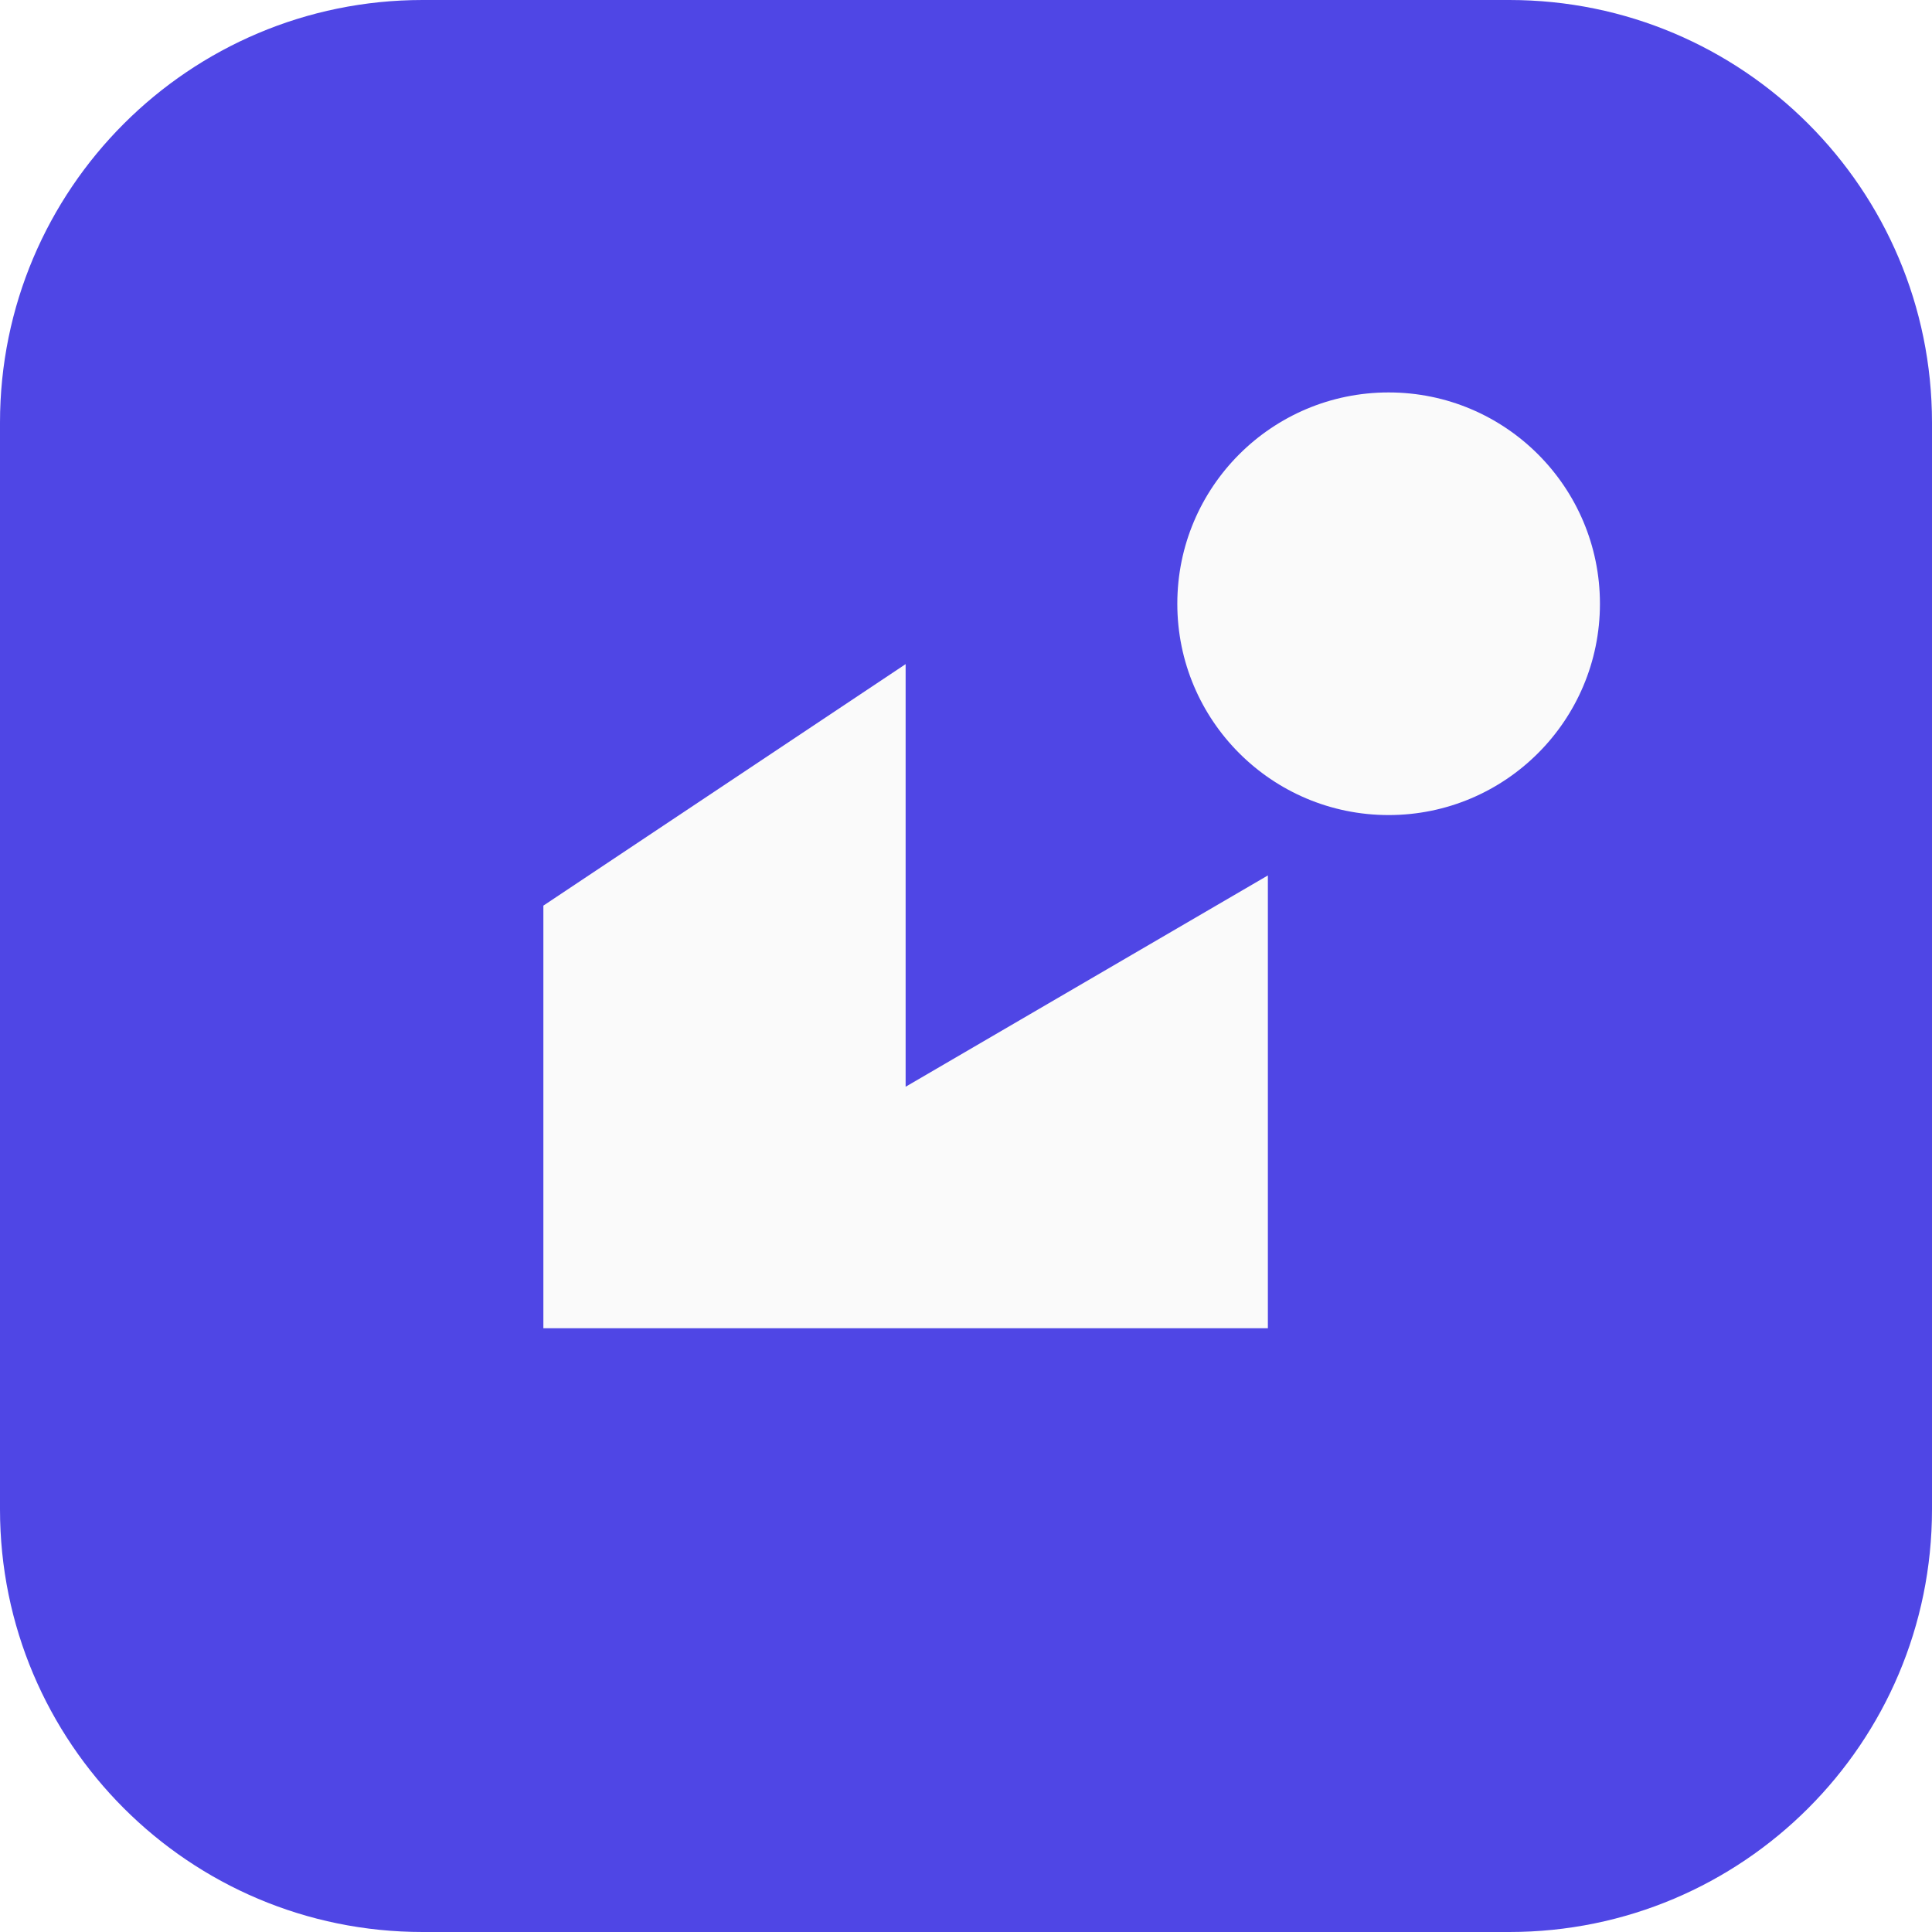
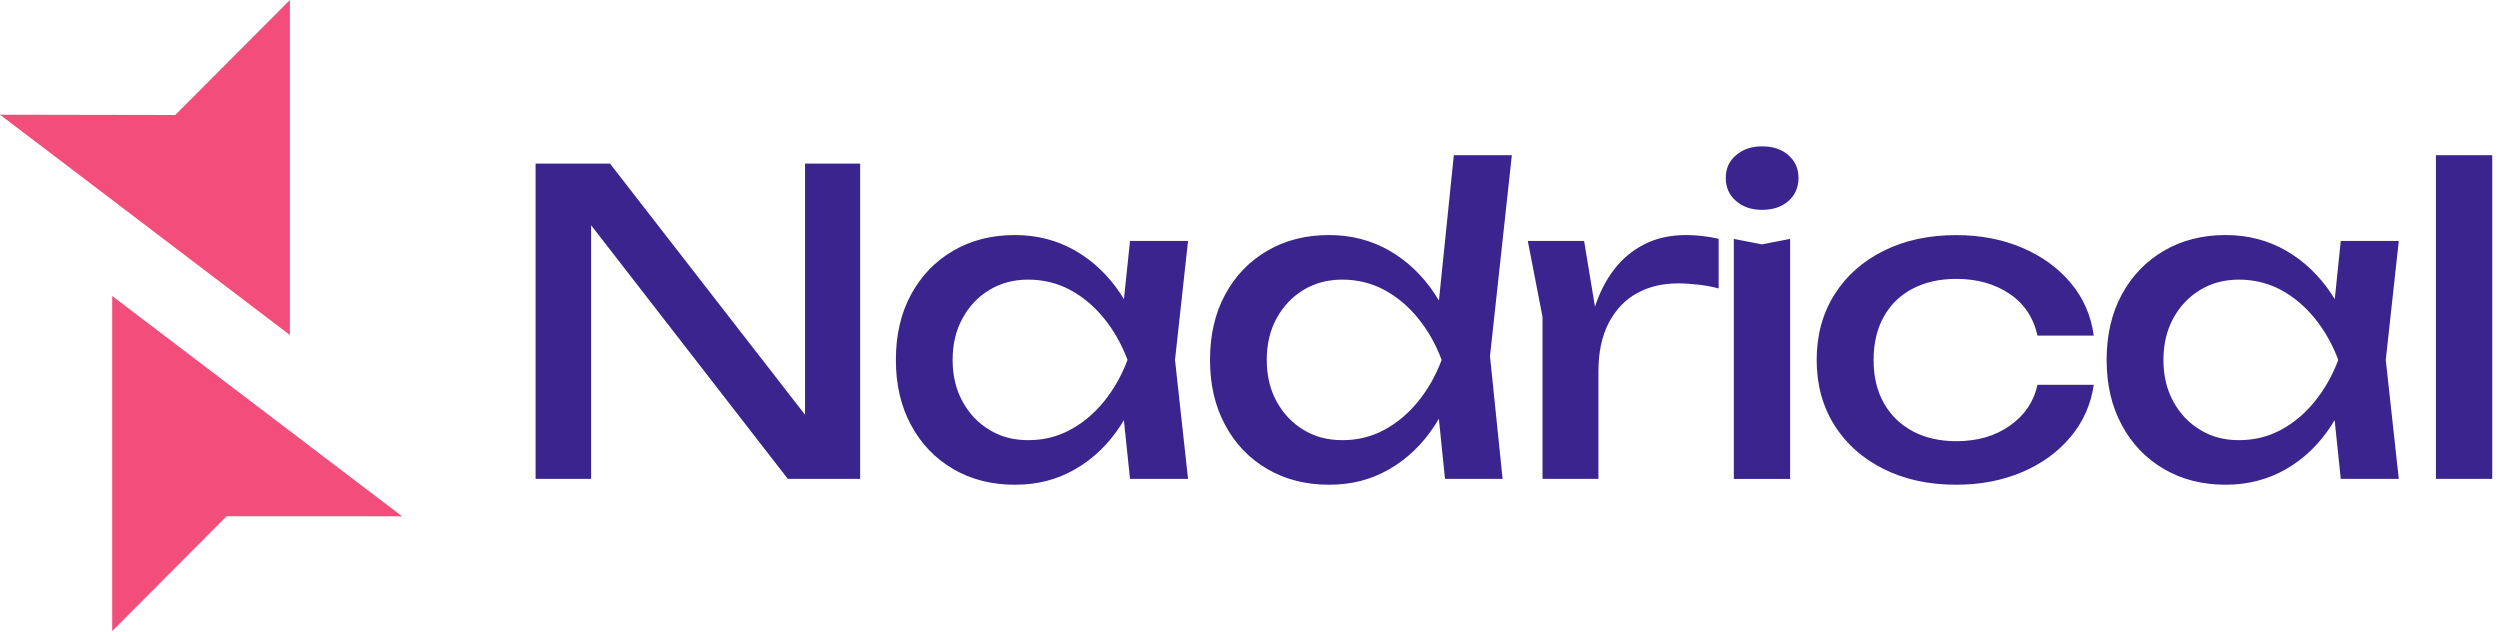
- <svg xmlns="http://www.w3.org/2000/svg" viewBox="0 0 64 64">
-   <rect width="64" height="64" rx="14" fill="#4f46e5" />
-   <circle cx="46" cy="20" r="7" fill="#fafafa" />
-   <path d="M18 44V30l12-8v14l12-7v15L18 44z" fill="#fafafa" />
+ <svg xmlns="http://www.w3.org/2000/svg" width="206" height="52" fill="none" viewBox="0 0 206 52">
+   <path fill="#f34e7b" d="M33.133 42.544 9.245 24.39V52L18.671 42.539 33.133 42.544ZM0 9.451 23.888 27.605V0L14.437 9.476 0 9.451Z" />
+   <path fill="#39258d" d="M70.876 13.479V39.459H64.916L48.708 18.561V39.459H44.133V13.479H50.263L66.336 34.177V13.479H70.876ZM97.894 19.855H93.113L92.612 24.656C92.532 24.51 92.441 24.37 92.351 24.234 91.338 22.699 90.084 21.505 88.594 20.648 87.104 19.795 85.448 19.368 83.622 19.368 81.706 19.368 80.011 19.8 78.531 20.668 77.056 21.53 75.902 22.734 75.069 24.269 74.237 25.804 73.82 27.6 73.82 29.657 73.82 31.714 74.237 33.48 75.069 35.025 75.902 36.57 77.056 37.779 78.531 38.641 80.011 39.509 81.706 39.941 83.622 39.941 85.539 39.941 87.104 39.514 88.594 38.661 90.084 37.809 91.333 36.605 92.336 35.06 92.431 34.914 92.521 34.769 92.607 34.618L93.113 39.459H97.894L96.821 29.657 97.894 19.855ZM90.966 33.083C90.159 34.076 89.231 34.859 88.177 35.421 87.129 35.988 85.98 36.269 84.731 36.269 83.482 36.269 82.464 35.988 81.531 35.421 80.593 34.859 79.855 34.076 79.313 33.083 78.767 32.09 78.496 30.951 78.496 29.657 78.496 28.363 78.767 27.219 79.313 26.226 79.855 25.233 80.593 24.455 81.531 23.888 82.464 23.321 83.532 23.04 84.731 23.04 85.93 23.04 87.129 23.321 88.177 23.888 89.231 24.455 90.159 25.233 90.966 26.226 91.774 27.219 92.421 28.363 92.908 29.657 92.421 30.951 91.774 32.09 90.966 33.083ZM124.576 12.787H119.796L118.567 24.766C118.461 24.585 118.351 24.41 118.236 24.234 117.222 22.699 115.968 21.505 114.478 20.648 112.988 19.795 111.333 19.368 109.507 19.368 107.591 19.368 105.895 19.8 104.415 20.668 102.936 21.53 101.782 22.734 100.954 24.269 100.121 25.804 99.705 27.6 99.705 29.657 99.705 31.714 100.121 33.479 100.954 35.024 101.782 36.57 102.936 37.778 104.415 38.641 105.895 39.509 107.591 39.941 109.507 39.941 111.423 39.941 112.988 39.514 114.478 38.661 115.968 37.809 117.212 36.605 118.22 35.06 118.341 34.879 118.451 34.693 118.562 34.503L119.068 39.459H123.814L122.775 29.346 124.576 12.787ZM116.851 33.083C116.043 34.076 115.11 34.859 114.062 35.421 113.013 35.988 111.865 36.269 110.616 36.269 109.367 36.269 108.348 35.988 107.41 35.421 106.477 34.859 105.74 34.076 105.193 33.083 104.651 32.09 104.38 30.951 104.38 29.657 104.38 28.363 104.651 27.219 105.193 26.226 105.74 25.232 106.477 24.455 107.41 23.888 108.348 23.321 109.417 23.04 110.616 23.04 111.815 23.04 113.013 23.321 114.062 23.888 115.11 24.455 116.043 25.232 116.851 26.226 117.659 27.219 118.306 28.363 118.792 29.657 118.306 30.951 117.659 32.09 116.851 33.083ZM141.617 19.679V23.768C141.11 23.627 140.553 23.527 139.951 23.457 139.355 23.387 138.788 23.351 138.256 23.351 136.987 23.351 135.858 23.622 134.88 24.164 133.897 24.706 133.124 25.524 132.557 26.607 131.99 27.696 131.71 29.03 131.71 30.625V39.459H127.104V26.12L125.891 19.855H130.531L131.424 25.273C131.8 24.119 132.317 23.111 132.974 22.243 133.656 21.34 134.494 20.638 135.487 20.131 136.475 19.624 137.634 19.368 138.948 19.368 139.385 19.368 139.851 19.398 140.333 19.454 140.819 19.514 141.246 19.589 141.617 19.679ZM145.183 17.292C144.331 17.292 143.618 17.051 143.052 16.564 142.485 16.078 142.204 15.446 142.204 14.658 142.204 13.87 142.485 13.273 143.052 12.787 143.618 12.3 144.326 12.059 145.183 12.059 146.081 12.059 146.814 12.3 147.366 12.787 147.917 13.273 148.198 13.895 148.198 14.658 148.198 15.42 147.922 16.078 147.366 16.564 146.809 17.051 146.081 17.292 145.183 17.292ZM142.861 19.684 145.183 20.136 147.506 19.684V39.464H142.866V19.684H142.861ZM172.528 31.699C172.297 33.314 171.66 34.749 170.622 35.993 169.583 37.242 168.249 38.21 166.619 38.902 164.988 39.594 163.182 39.941 161.196 39.941 158.933 39.941 156.937 39.509 155.201 38.641 153.471 37.774 152.116 36.57 151.148 35.025 150.18 33.48 149.693 31.689 149.693 29.657 149.693 27.625 150.18 25.835 151.148 24.289 152.116 22.744 153.471 21.535 155.201 20.673 156.932 19.805 158.928 19.373 161.196 19.373 163.182 19.373 164.988 19.72 166.619 20.412 168.249 21.104 169.578 22.067 170.622 23.306 171.66 24.54 172.297 25.99 172.528 27.655H167.888C167.562 26.176 166.799 25.027 165.585 24.209 164.371 23.392 162.911 22.98 161.206 22.98 159.841 22.98 158.647 23.246 157.619 23.778 156.591 24.31 155.793 25.077 155.231 26.08 154.665 27.084 154.384 28.278 154.384 29.667 154.384 31.057 154.665 32.21 155.231 33.219 155.798 34.222 156.596 34.994 157.619 35.541 158.647 36.083 159.841 36.354 161.206 36.354 162.937 36.354 164.411 35.928 165.62 35.07 166.834 34.217 167.587 33.093 167.888 31.709H172.528V31.699ZM197.66 19.855H192.879L192.383 24.651C192.298 24.51 192.212 24.37 192.122 24.234 191.104 22.699 189.85 21.505 188.36 20.648 186.87 19.795 185.214 19.368 183.393 19.368 181.472 19.368 179.777 19.8 178.297 20.668 176.822 21.53 175.668 22.734 174.836 24.269 174.003 25.804 173.586 27.6 173.586 29.657 173.586 31.714 174.003 33.48 174.836 35.025 175.668 36.57 176.822 37.779 178.297 38.641 179.777 39.509 181.472 39.941 183.393 39.941 185.214 39.941 186.87 39.514 188.36 38.661 189.85 37.809 191.099 36.605 192.102 35.06 192.197 34.914 192.288 34.764 192.373 34.613L192.879 39.459H197.66L196.587 29.657 197.66 19.855ZM190.732 33.083C189.925 34.076 188.997 34.859 187.948 35.421 186.895 35.988 185.746 36.269 184.497 36.269 183.248 36.269 182.23 35.988 181.297 35.421 180.359 34.859 179.621 34.076 179.079 33.083 178.538 32.09 178.267 30.951 178.267 29.657 178.267 28.363 178.538 27.219 179.079 26.226 179.621 25.233 180.359 24.455 181.297 23.888 182.23 23.321 183.298 23.04 184.497 23.04 185.696 23.04 186.895 23.321 187.948 23.888 188.997 24.455 189.925 25.233 190.732 26.226 191.54 27.219 192.187 28.363 192.674 29.657 192.187 30.951 191.54 32.09 190.732 33.083ZM200.72 12.787H205.36V39.459H200.72V12.787Z" />
</svg>
